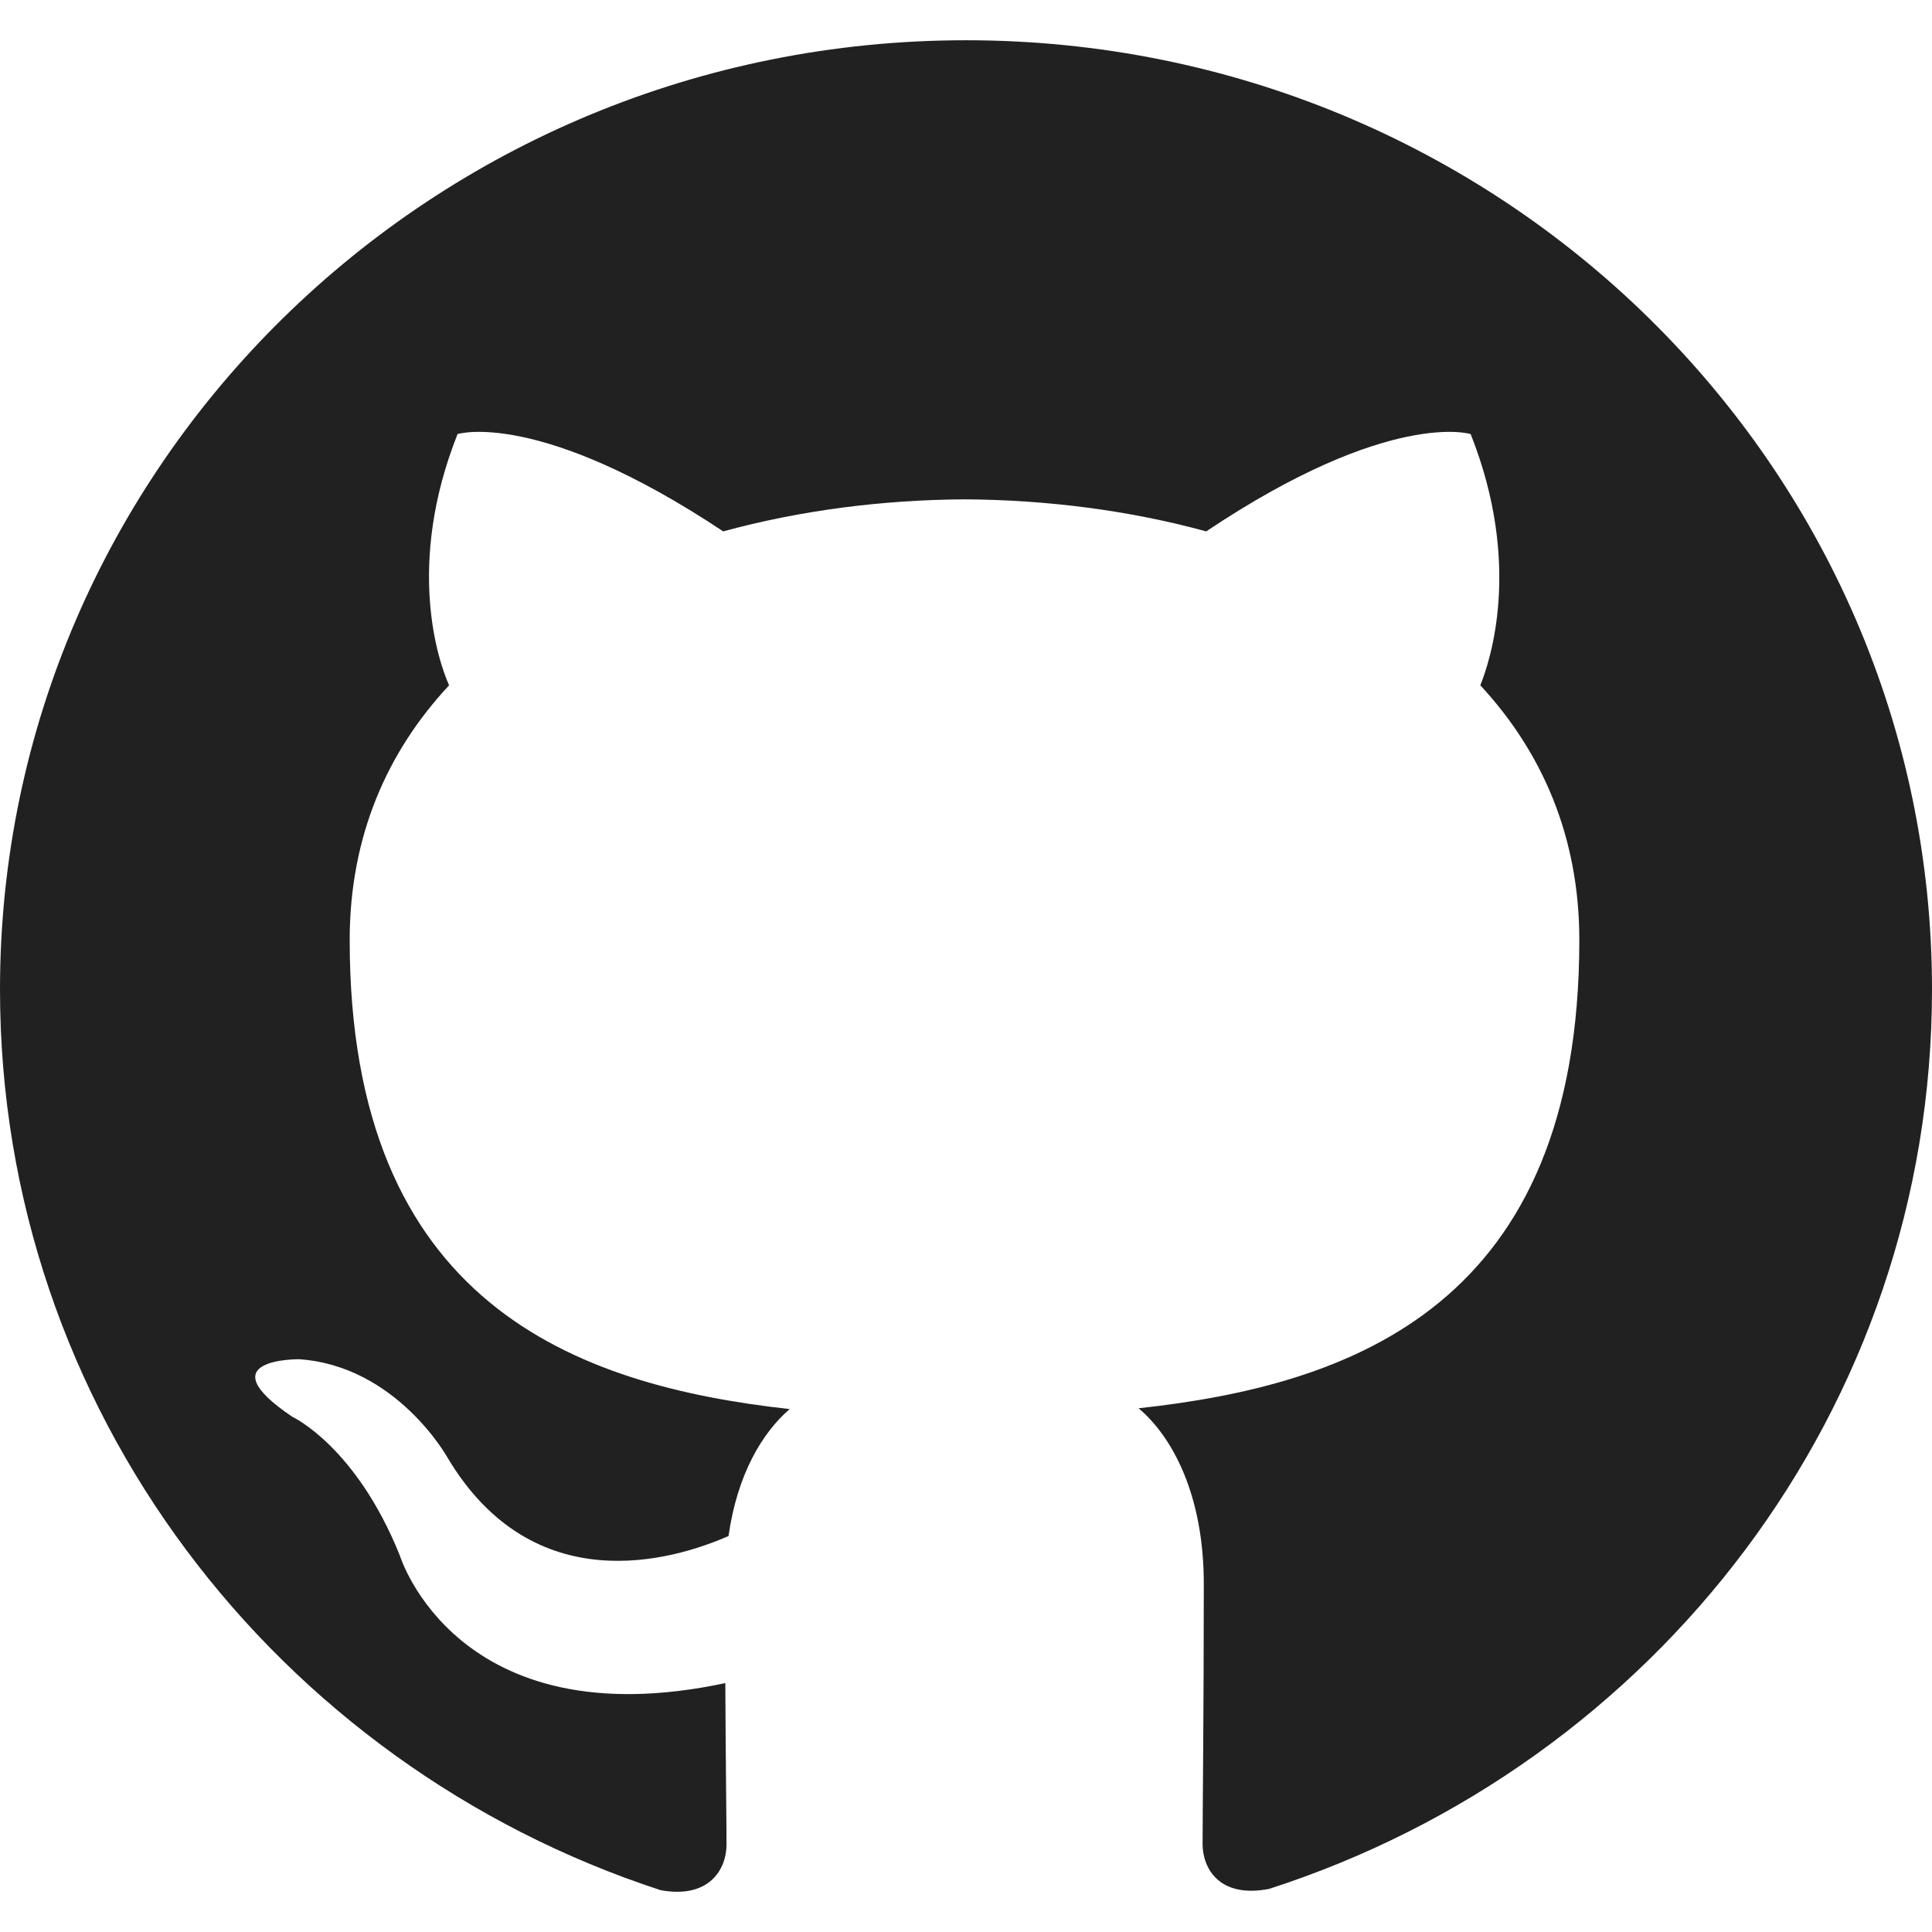
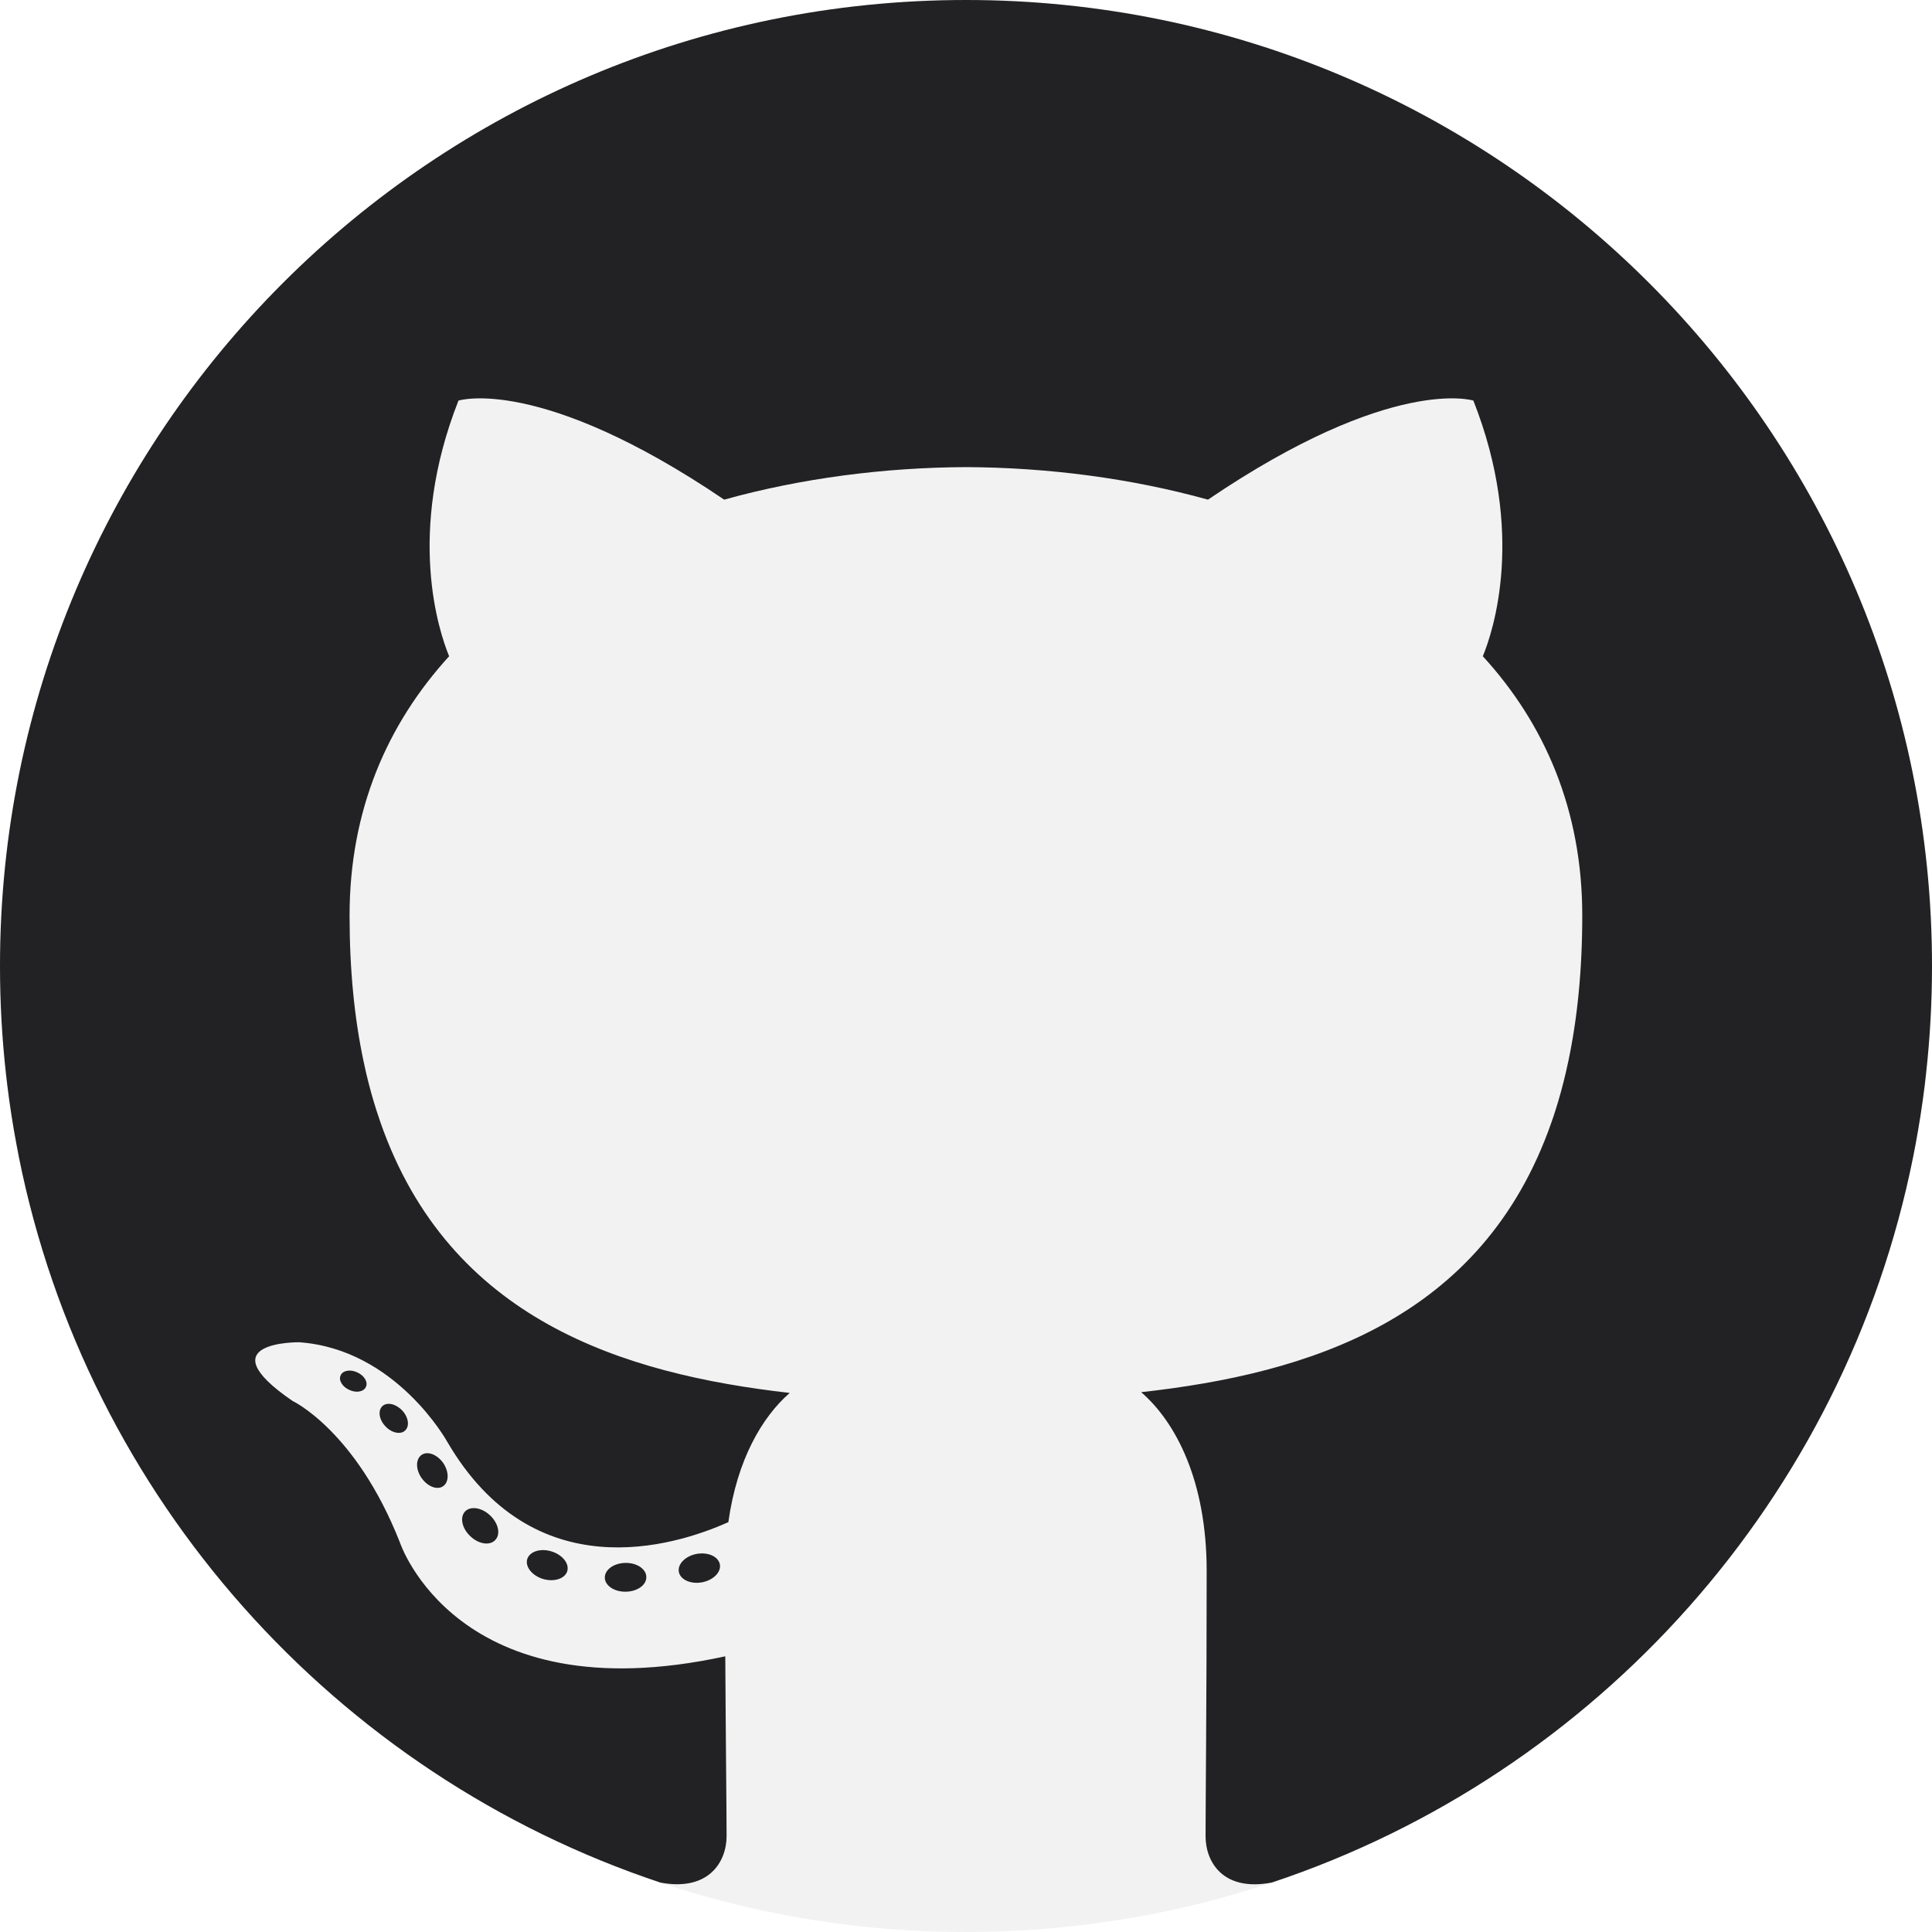
- <svg xmlns="http://www.w3.org/2000/svg" enable-background="new 0 0 24 24" height="512" viewBox="0 0 24 24" width="512">
-   <path d="m12 .5c-6.63 0-12 5.28-12 11.792 0 5.211 3.438 9.63 8.205 11.188.6.111.82-.254.82-.567 0-.28-.01-1.022-.015-2.005-3.338.711-4.042-1.582-4.042-1.582-.546-1.361-1.335-1.725-1.335-1.725-1.087-.731.084-.716.084-.716 1.205.082 1.838 1.215 1.838 1.215 1.07 1.803 2.809 1.282 3.495.981.108-.763.417-1.282.76-1.577-2.665-.295-5.466-1.309-5.466-5.827 0-1.287.465-2.339 1.235-3.164-.135-.298-.54-1.497.105-3.121 0 0 1.005-.316 3.3 1.209.96-.262 1.98-.392 3-.398 1.02.006 2.04.136 3 .398 2.28-1.525 3.285-1.209 3.285-1.209.645 1.624.24 2.823.12 3.121.765.825 1.23 1.877 1.23 3.164 0 4.53-2.805 5.527-5.475 5.817.42.354.81 1.077.81 2.182 0 1.578-.015 2.846-.015 3.229 0 .309.21.678.825.56 4.801-1.548 8.236-5.97 8.236-11.173 0-6.512-5.373-11.792-12-11.792z" fill="#212121" />
+ <svg xmlns="http://www.w3.org/2000/svg" version="1.1" id="Capa_1" x="0px" y="0px" viewBox="0 0 512 512" style="enable-background:new 0 0 512 512;" xml:space="preserve">
+   <path style="fill:#F2F2F2;" d="M512,256c0,127.969-93.895,234.005-216.555,252.98c-2.769,0.428-5.559,0.815-8.359,1.149  c-9.007,1.097-18.16,1.714-27.429,1.839C258.435,511.99,257.223,512,256,512s-2.435-0.01-3.657-0.031  c-9.268-0.125-18.422-0.742-27.429-1.839c-2.8-0.334-5.59-0.721-8.359-1.149C93.895,490.005,0,383.969,0,256  C0,114.615,114.615,0,256,0S512,114.615,512,256z" />
+   <g>
+     <path style="fill:#222123;" d="M512,256c0,9.644-0.533,19.163-1.578,28.536c-0.115,1.045-0.23,2.1-0.355,3.145   c-0.658,5.308-1.484,10.574-2.456,15.778c-0.188,1.034-0.387,2.058-0.596,3.072c-18.098,90.436-83.832,163.652-169.942,192.355   c-12.978,2.508-17.586-5.465-17.586-12.288c0-8.432,0.293-35.997,0.293-70.249c0-23.886-8.182-39.466-17.356-47.407   c44.335-4.932,90.425-19.122,108.711-71.471c0.366-1.024,0.711-2.069,1.045-3.124c1.024-3.187,1.933-6.51,2.748-9.979   c0.24-1.034,0.481-2.079,0.7-3.145c2.393-11.337,3.689-24.137,3.689-38.599c0-27.941-9.937-50.782-26.352-68.712   c2.664-6.447,11.431-32.486-2.508-67.751c0,0-21.462-6.875-70.332,26.248c-20.459-5.674-42.371-8.516-64.125-8.62   c-21.755,0.104-43.656,2.947-64.084,8.62c-48.912-33.123-70.416-26.248-70.416-26.248c-13.897,35.265-5.13,61.304-2.476,67.751   c-16.374,17.93-26.384,40.772-26.384,68.712c0,14.451,1.296,27.251,3.699,38.588c0.219,1.066,0.449,2.111,0.69,3.145   c0.815,3.469,1.735,6.802,2.759,9.989c0.334,1.055,0.69,2.1,1.045,3.124c18.275,52.255,64.24,66.644,108.45,71.67   c-7.325,6.395-13.96,17.69-16.259,34.241c-14.608,6.541-51.66,17.847-74.491-21.285c0,0-13.542-24.576-39.246-26.384   c0,0-24.984-0.324-1.745,15.559c0,0,16.771,7.879,28.421,37.46c0,0,15.026,45.693,86.246,30.208   c0.115,21.389,0.345,41.556,0.345,47.658c0,6.76-4.692,14.691-17.492,12.319C88.9,470.235,23.092,397.009,4.984,306.531v-0.01   c-0.209-1.014-0.408-2.038-0.585-3.062c-0.982-5.204-1.808-10.47-2.456-15.778c-0.136-1.045-0.251-2.09-0.366-3.145   C0.533,275.163,0,265.644,0,256C0,114.615,114.636,0,256,0C397.375,0,512,114.615,512,256z" />
+     <path style="fill:#222123;" d="M94.678,363.698c-1.849-0.878-3.856-0.512-4.409,0.794c-0.596,1.275,0.439,3.009,2.299,3.845   c1.829,0.878,3.824,0.502,4.389-0.773C97.604,366.289,96.538,364.534,94.678,363.698z" />
+     <path style="fill:#222123;" d="M106.6,373.802c-1.682-1.776-3.992-2.309-5.245-1.181c-1.243,1.149-0.93,3.542,0.742,5.319   c1.62,1.787,4.012,2.32,5.235,1.191C108.607,377.981,108.272,375.609,106.6,373.802z" />
+     <path style="fill:#222123;" d="M117.457,387.709c-1.609-2.257-4.138-3.239-5.716-2.152c-1.609,1.097-1.609,3.824-0.042,6.102   c1.588,2.278,4.148,3.302,5.726,2.205C119.024,392.756,119.024,390.019,117.457,387.709z" />
+     <path style="fill:#222123;" d="M129.849,401.575c-2.205-2.1-5.214-2.529-6.635-0.982c-1.4,1.546-0.784,4.483,1.452,6.541   c2.194,2.111,5.183,2.529,6.583,0.982C132.744,406.58,132.065,403.634,129.849,401.575z" />
+     <path style="fill:#222123;" d="M146.139,411.136c-2.926-0.909-5.82,0.042-6.416,2.058c-0.585,2.027,1.306,4.378,4.2,5.256   c2.905,0.846,5.778-0.063,6.405-2.069C150.925,414.344,149.034,412.014,146.139,411.136z" />
+     <path style="fill:#222123;" d="M165.742,414.187c-3.062,0.052-5.465,1.776-5.465,3.908c0.031,2.079,2.508,3.793,5.569,3.72   c3.041-0.031,5.507-1.787,5.433-3.897C171.28,415.828,168.782,414.124,165.742,414.187z" />
+     <path style="fill:#222123;" d="M190.777,414.605c-0.387-2.1-3.103-3.333-6.123-2.811c-2.978,0.543-5.13,2.664-4.754,4.775   c0.376,2.038,3.124,3.312,6.102,2.769C189.022,418.774,191.133,416.664,190.777,414.605z" />
+   </g>
+   <g>
+ </g>
+   <g>
+ </g>
+   <g>
+ </g>
+   <g>
+ </g>
+   <g>
+ </g>
+   <g>
+ </g>
+   <g>
+ </g>
+   <g>
+ </g>
+   <g>
+ </g>
+   <g>
+ </g>
+   <g>
+ </g>
+   <g>
+ </g>
+   <g>
+ </g>
+   <g>
+ </g>
+   <g>
+ </g>
</svg>
